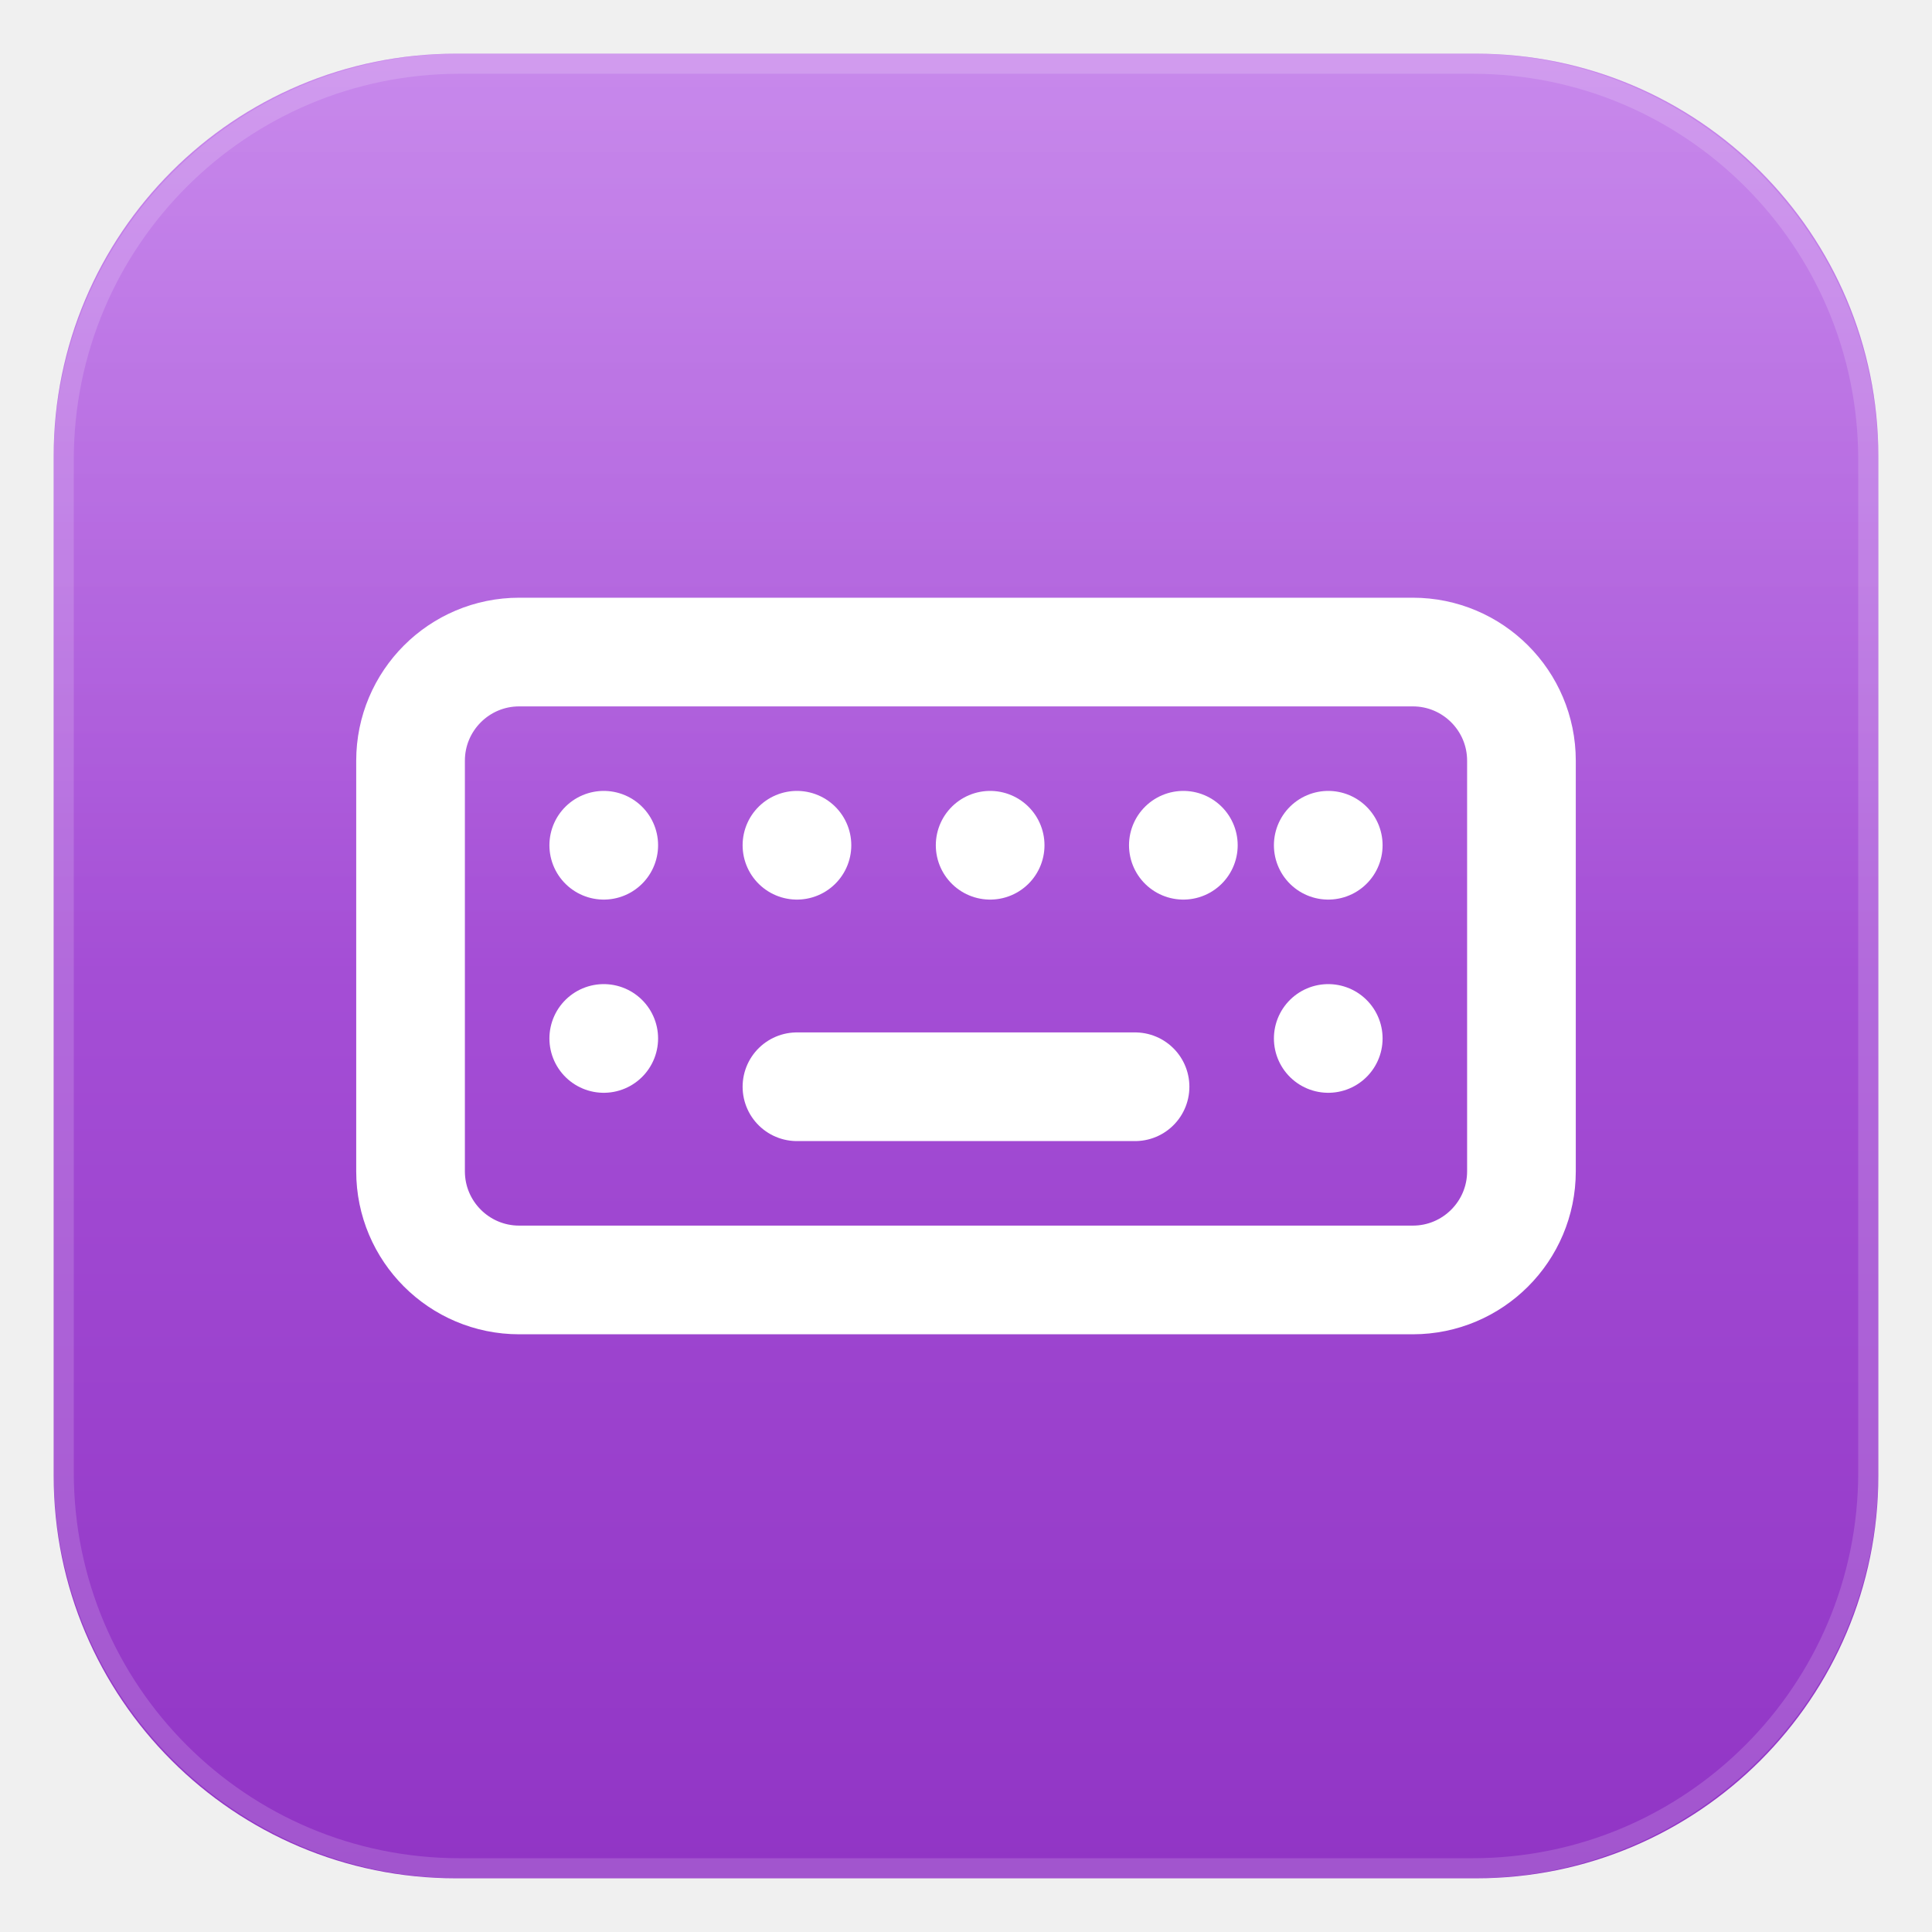
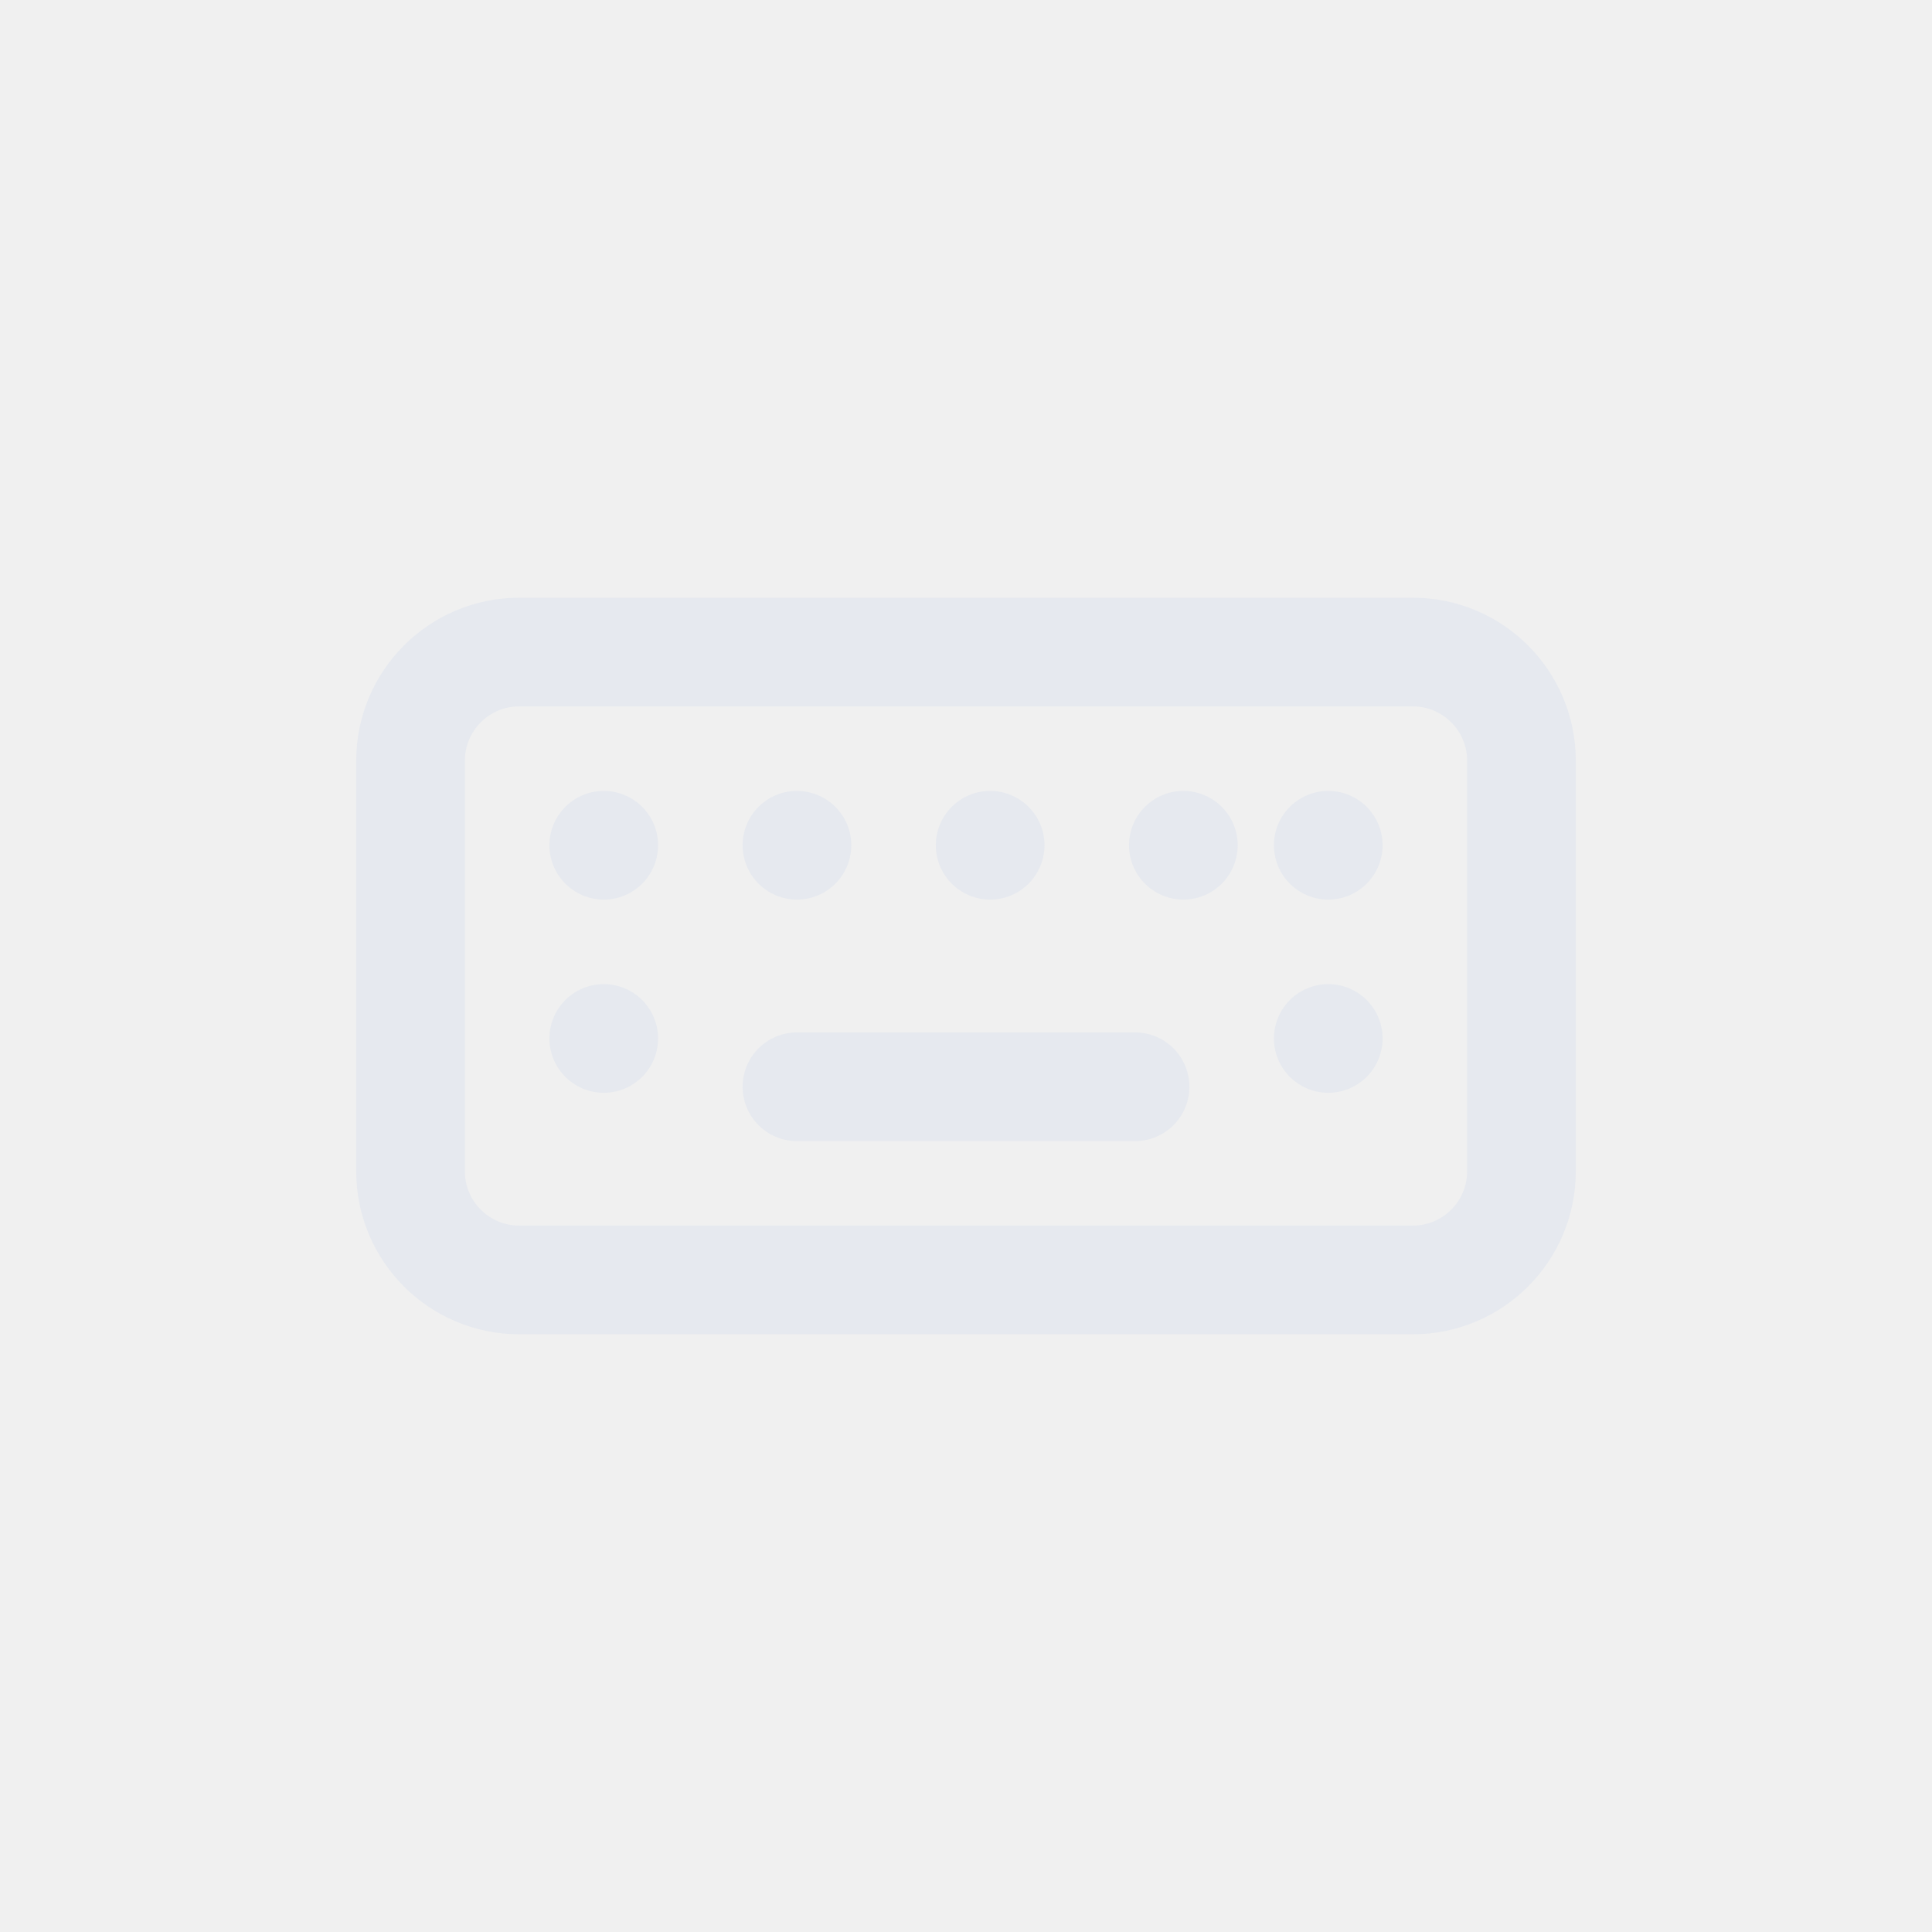
<svg xmlns="http://www.w3.org/2000/svg" width="144" height="144" viewBox="0 0 144 144">
-   <defs>
-     <linearGradient id="g9" x1="0" y1="0" x2="0" y2="1">
-       <stop offset="0" stop-color="#b867e6" />
-       <stop offset="1" stop-color="#9135c5" />
-     </linearGradient>
-     <linearGradient id="h9" x1="0" y1="0" x2="0" y2="1">
-       <stop offset="0" stop-color="#ffffff" stop-opacity="0.22" />
-       <stop offset="0.5" stop-color="#ffffff" stop-opacity="0" />
-     </linearGradient>
-   </defs>
-   <rect x="4" y="4" width="136" height="136" rx="30" fill="url(#g9)" />
-   <rect x="4" y="4" width="136" height="136" rx="30" fill="url(#h9)" />
-   <rect x="4.75" y="4.75" width="134.5" height="134.5" rx="29.5" fill="none" stroke="#ffffff" stroke-opacity="0.16" stroke-width="1.5" />
  <g transform="translate(7.20,7.20) scale(0.900)">
-     <rect x="26" y="46" width="92" height="52" rx="9" stroke="#ffffff" stroke-width="9" fill="none" stroke-linecap="round" stroke-linejoin="round" />
-     <path d="M42 62 h0 M58 62 h0 M74 62 h0 M90 62 h0 M102 62 h0 M42 78 h0 M102 78 h0" stroke="#ffffff" stroke-width="9" fill="none" stroke-linecap="round" stroke-linejoin="round" />
-     <path d="M58 82 H86" stroke="#ffffff" stroke-width="9" fill="none" stroke-linecap="round" stroke-linejoin="round" />
+     <rect x="26" y="46" width="92" height="52" rx="9" stroke="#e6e9ef" stroke-width="9" fill="none" stroke-linecap="round" stroke-linejoin="round" />
+     <path d="M42 62 h0 M58 62 h0 M74 62 h0 M90 62 h0 M102 62 h0 M42 78 h0 M102 78 h0" stroke="#e6e9ef" stroke-width="9" fill="none" stroke-linecap="round" stroke-linejoin="round" />
+     <path d="M58 82 H86" stroke="#e6e9ef" stroke-width="9" fill="none" stroke-linecap="round" stroke-linejoin="round" />
  </g>
</svg>
